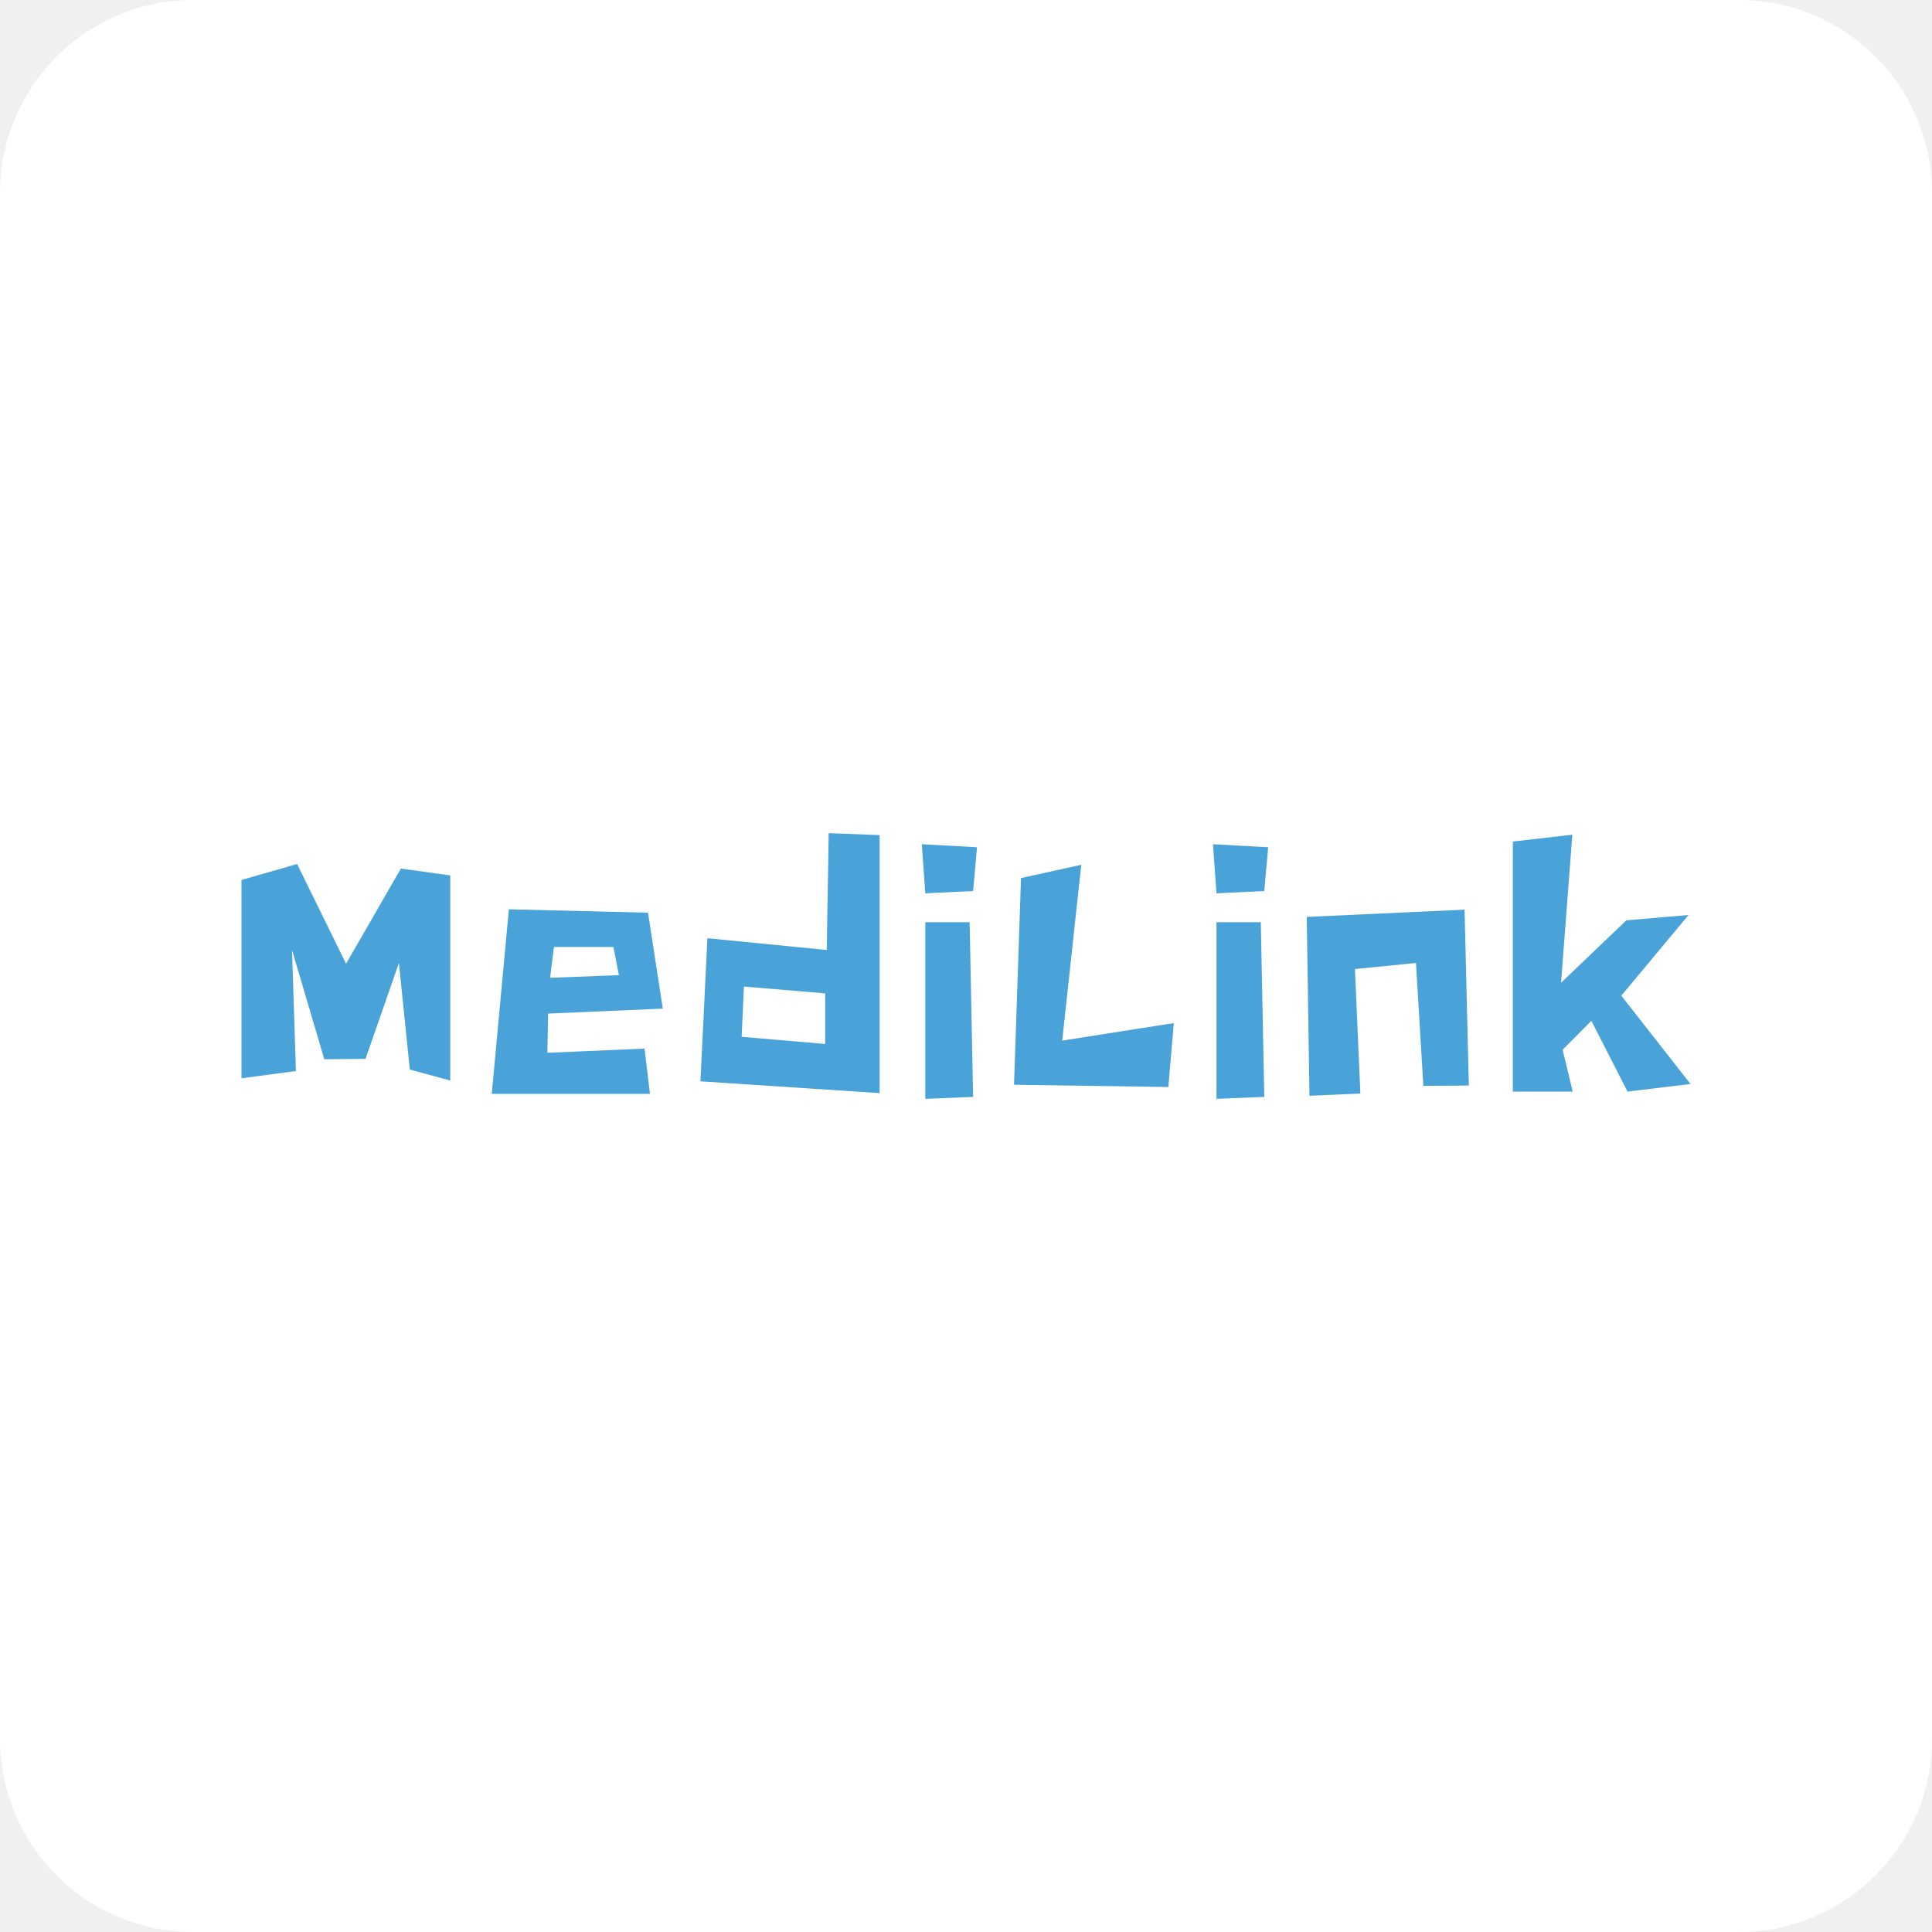
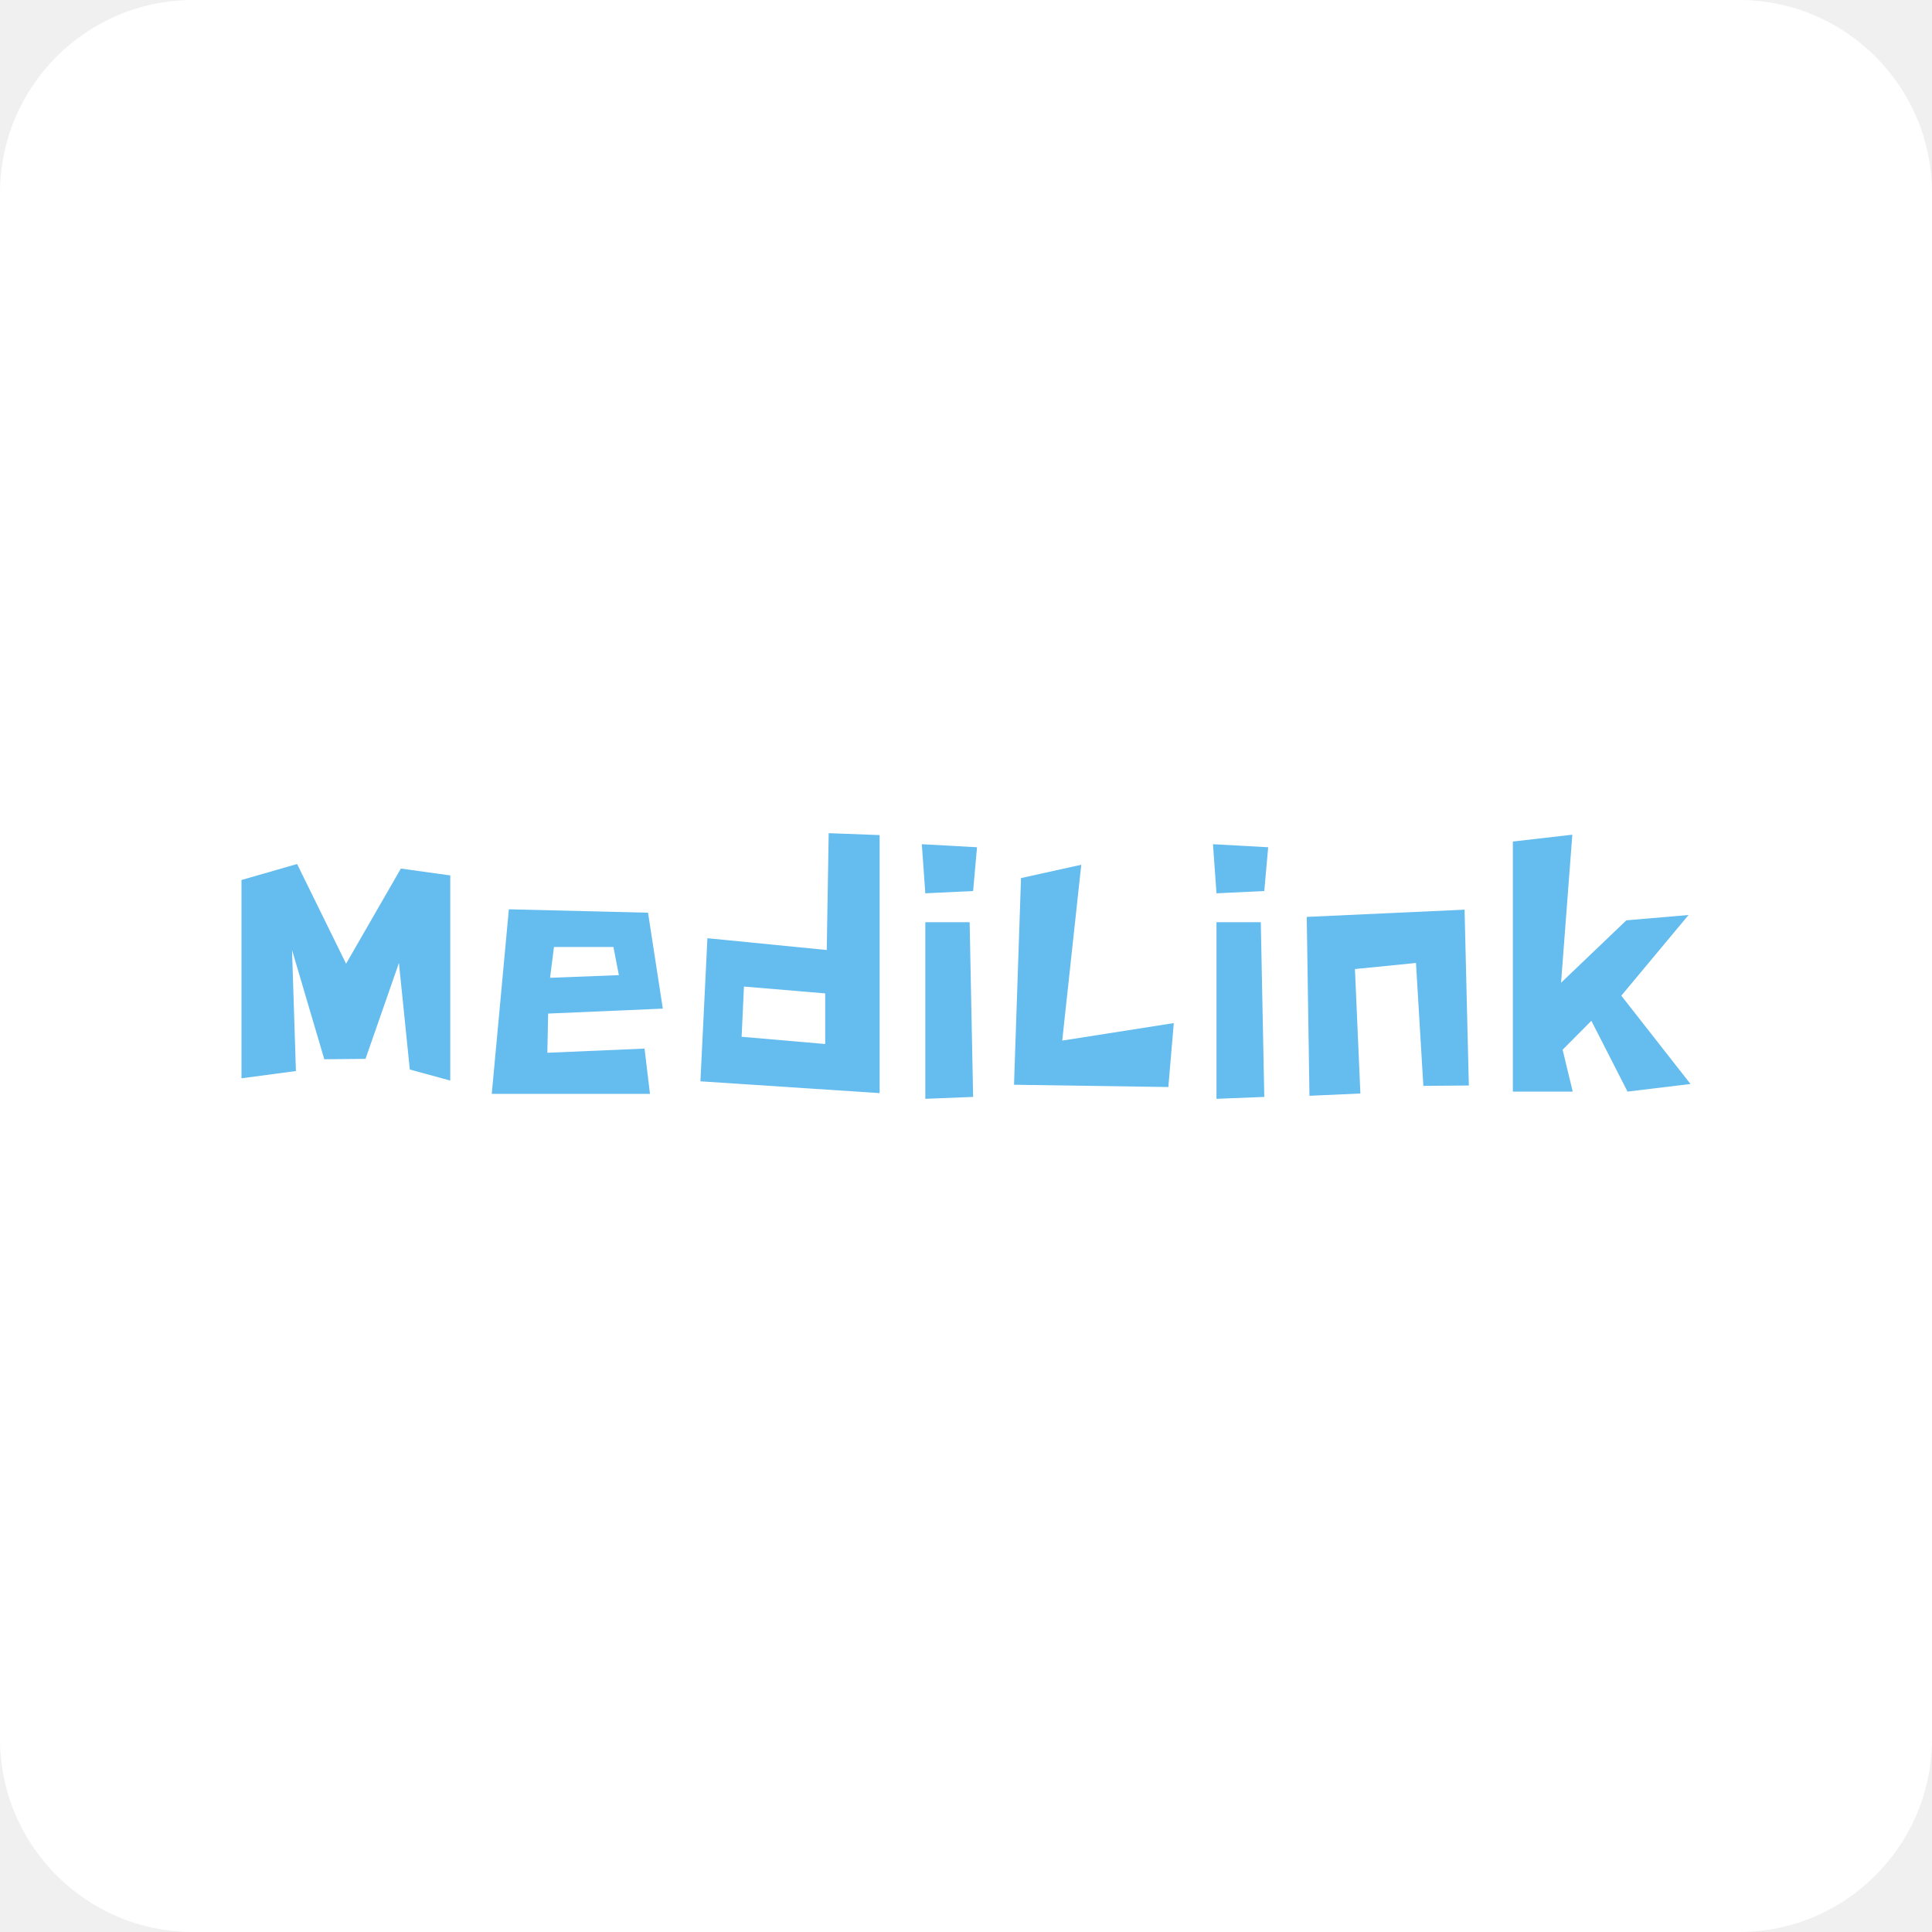
<svg xmlns="http://www.w3.org/2000/svg" width="160" height="160" viewBox="0 0 160 160" fill="none">
  <path d="M0 16C0 7.163 7.163 0 16 0H144C152.837 0 160 7.163 160 16V144C160 152.837 152.837 160 144 160H16C7.163 160 0 152.837 0 144V16Z" fill="white" />
-   <path d="M129.409 86.934L130.246 90.401H125.288V69.693L130.213 69.126L129.28 81.387L134.688 76.218L139.839 75.776L134.27 82.458L140 89.771L134.785 90.401L131.791 84.539L129.409 86.934Z" fill="#49A2D8" />
-   <path d="M108.219 75.934L121.289 75.335L121.643 89.897L117.876 89.928L117.265 79.748L112.21 80.252L112.661 90.559L108.444 90.748L108.219 75.934Z" fill="#49A2D8" />
-   <path d="M100.744 73.98L100.454 69.914L105.025 70.166L104.703 73.791L100.744 73.98ZM100.744 76.375H104.414L104.703 90.842L100.744 91V76.375Z" fill="#49A2D8" />
-   <path d="M84.556 72.719L89.546 71.616L87.969 86.178L97.208 84.728L96.757 90.023L83.977 89.834L84.556 72.719Z" fill="#49A2D8" />
-   <path d="M76.631 73.98L76.341 69.914L80.912 70.166L80.59 73.791L76.631 73.98ZM76.631 76.375H80.301L80.59 90.842L76.631 91V76.375Z" fill="#49A2D8" />
-   <path d="M68.629 69L72.847 69.158V90.527L58.006 89.55L58.585 77.699L68.468 78.676L68.629 69ZM68.34 86.461V82.269L61.611 81.702L61.418 85.862L68.34 86.461Z" fill="#49A2D8" />
-   <path d="M45.33 87.186L53.378 86.84L53.828 90.59H40.726L42.142 75.304L53.667 75.587L54.891 83.53L45.394 83.94L45.33 87.186ZM45.877 78.424L45.555 80.977L51.253 80.757L50.802 78.424H45.877Z" fill="#49A2D8" />
-   <path d="M24.185 78.676L24.507 88.699L20 89.298V72.877L24.604 71.553L28.66 79.811L33.199 71.931L37.288 72.499V89.487L33.939 88.573L33.038 79.748L30.27 87.691L26.857 87.722L24.185 78.676Z" fill="#49A2D8" />
+   <path d="M129.409 86.934L130.246 90.401H125.288V69.693L130.213 69.126L129.28 81.387L134.688 76.218L139.839 75.776L134.27 82.458L140 89.771L134.785 90.401L131.791 84.539L129.409 86.934Z" fill="#65BCEE" />
+   <path d="M108.219 75.934L121.289 75.335L121.643 89.897L117.876 89.928L117.265 79.748L112.21 80.252L112.661 90.559L108.444 90.748L108.219 75.934Z" fill="#65BCEE" />
+   <path d="M100.744 73.98L100.454 69.914L105.025 70.166L104.703 73.791L100.744 73.98ZM100.744 76.375H104.414L104.703 90.842L100.744 91V76.375Z" fill="#65BCEE" />
+   <path d="M84.556 72.719L89.546 71.616L87.969 86.178L97.208 84.728L96.757 90.023L83.977 89.834L84.556 72.719Z" fill="#65BCEE" />
+   <path d="M76.631 73.98L76.341 69.914L80.912 70.166L80.59 73.791L76.631 73.98ZM76.631 76.375H80.301L80.59 90.842L76.631 91V76.375Z" fill="#65BCEE" />
+   <path d="M68.629 69L72.847 69.158V90.527L58.006 89.55L58.585 77.699L68.468 78.676L68.629 69ZM68.34 86.461V82.269L61.611 81.702L61.418 85.862L68.34 86.461Z" fill="#65BCEE" />
+   <path d="M45.33 87.186L53.378 86.84L53.828 90.59H40.726L42.142 75.304L53.667 75.587L54.891 83.53L45.394 83.94L45.33 87.186ZM45.877 78.424L45.555 80.977L51.253 80.757L50.802 78.424H45.877Z" fill="#65BCEE" />
+   <path d="M24.185 78.676L24.507 88.699L20 89.298V72.877L24.604 71.553L28.66 79.811L33.199 71.931L37.288 72.499V89.487L33.939 88.573L33.038 79.748L30.27 87.691L26.857 87.722L24.185 78.676Z" fill="#65BCEE" />
</svg>
